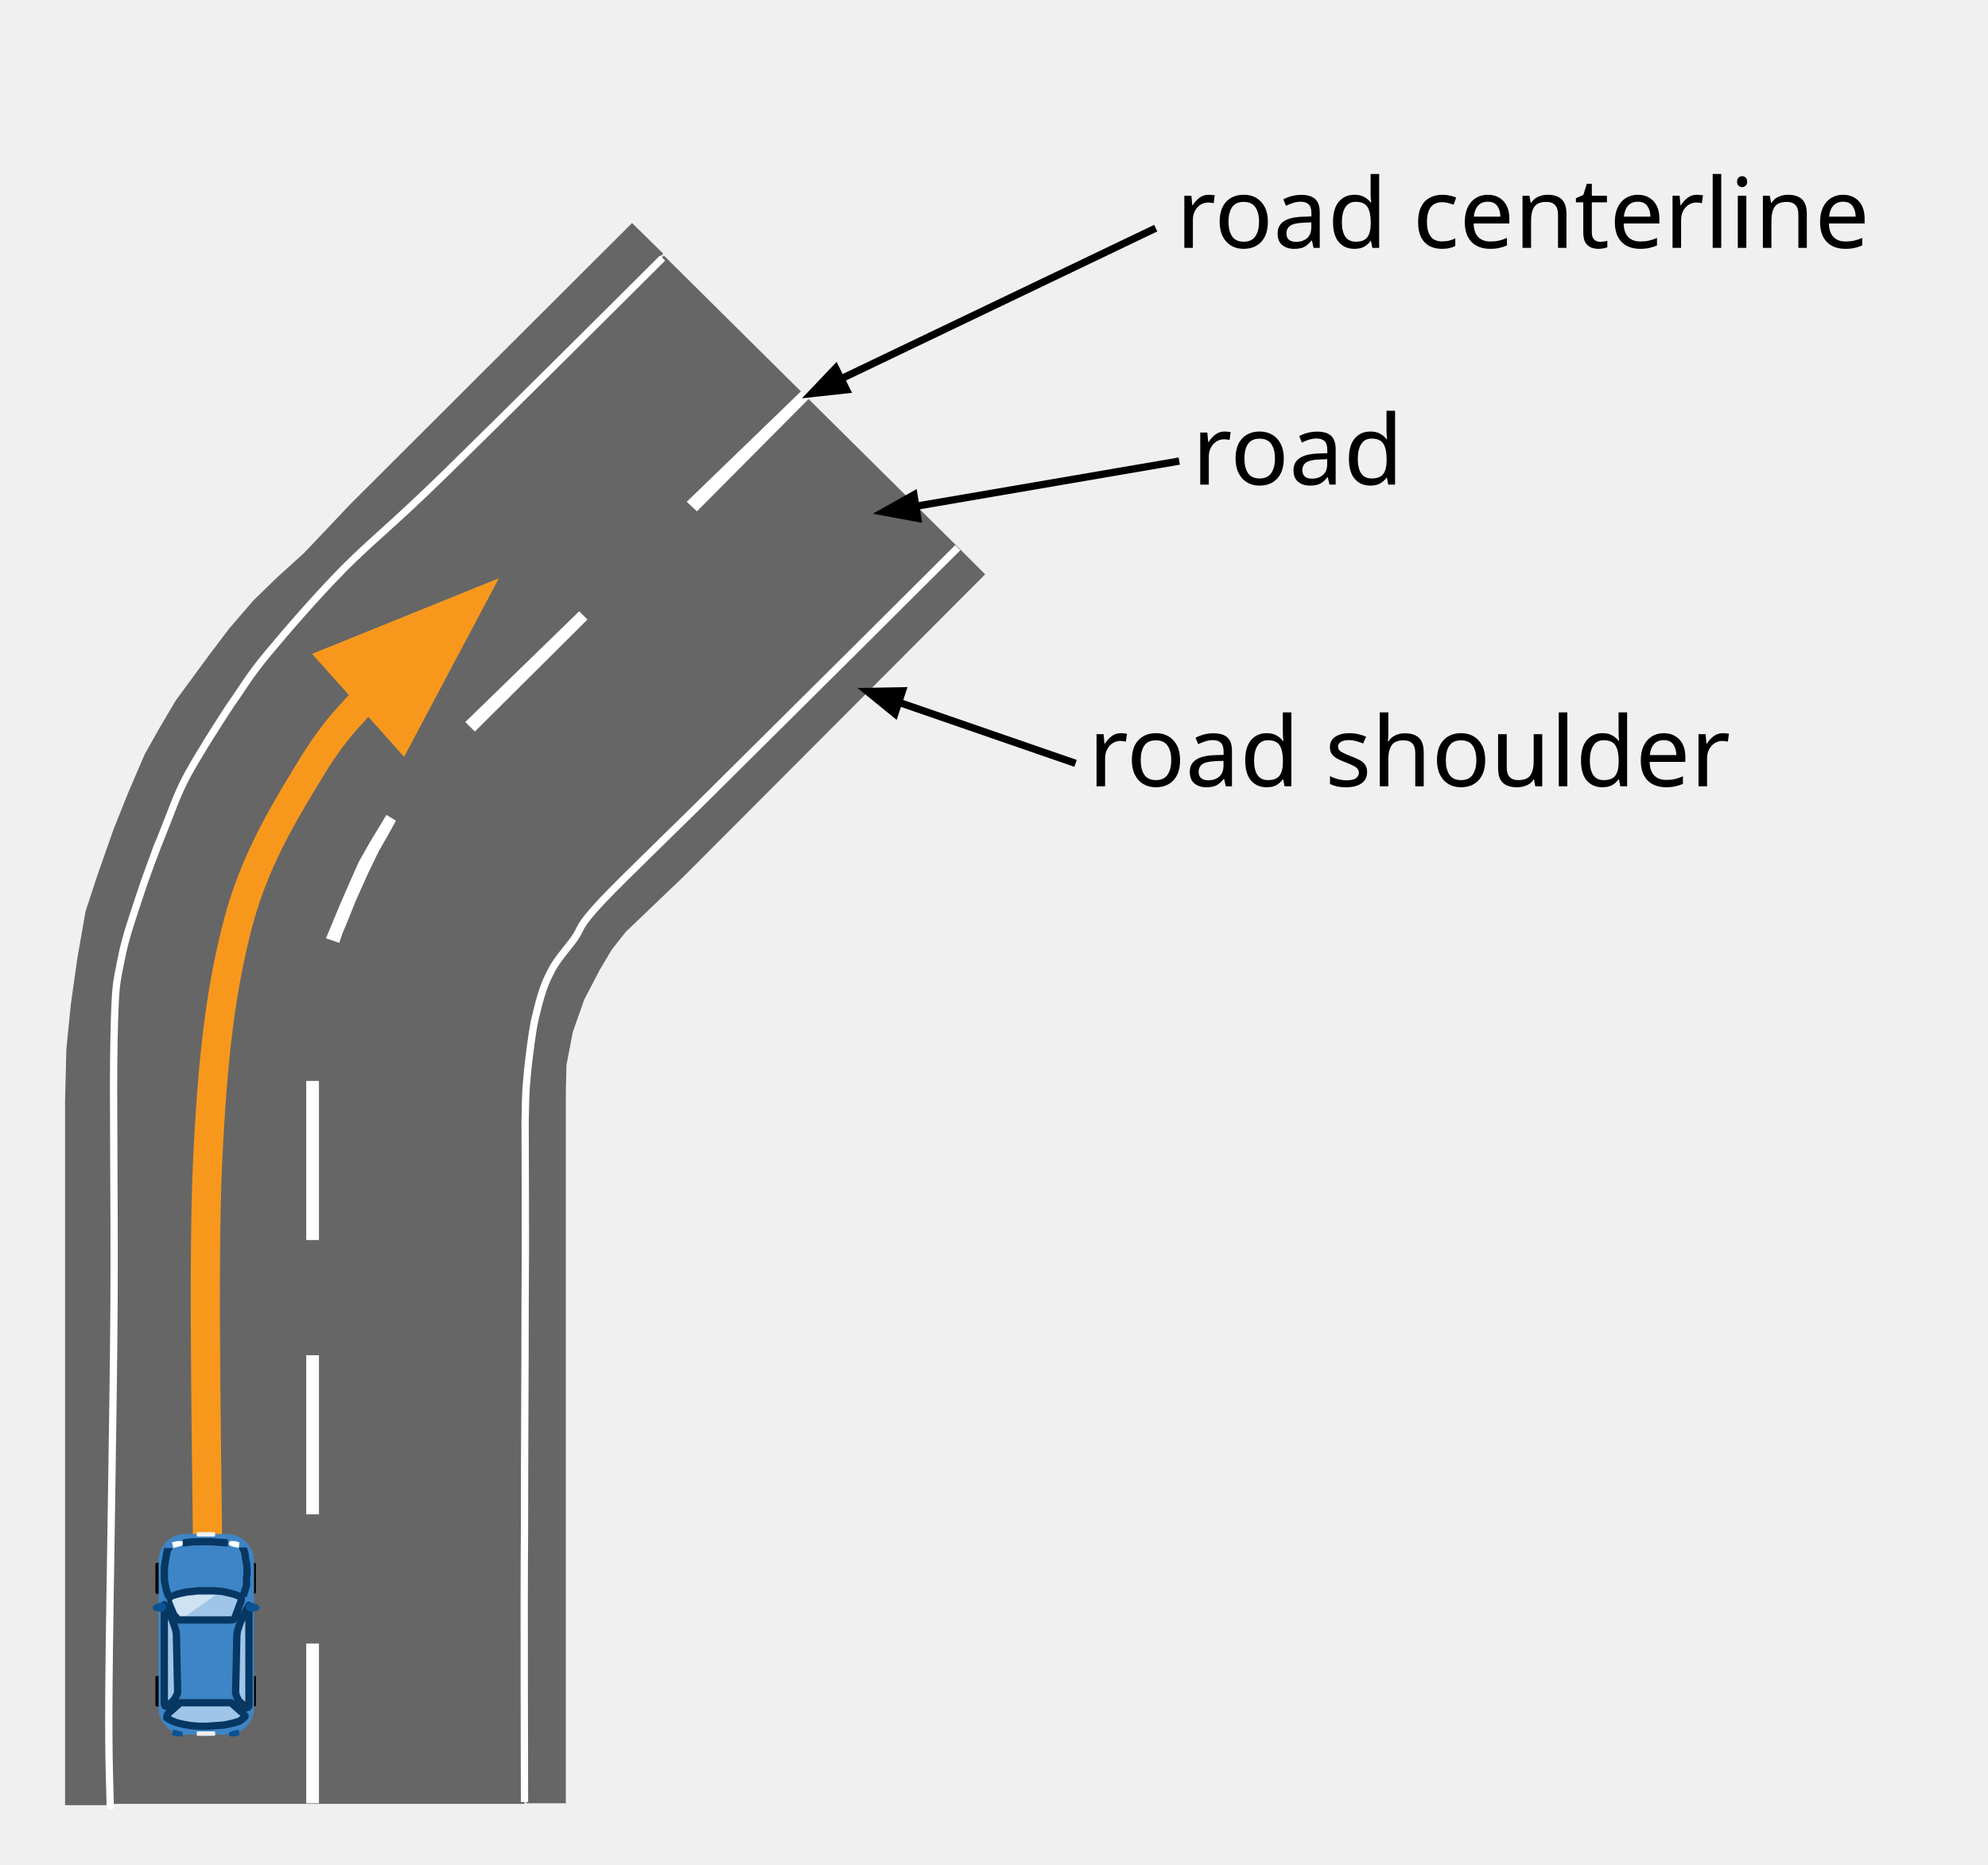
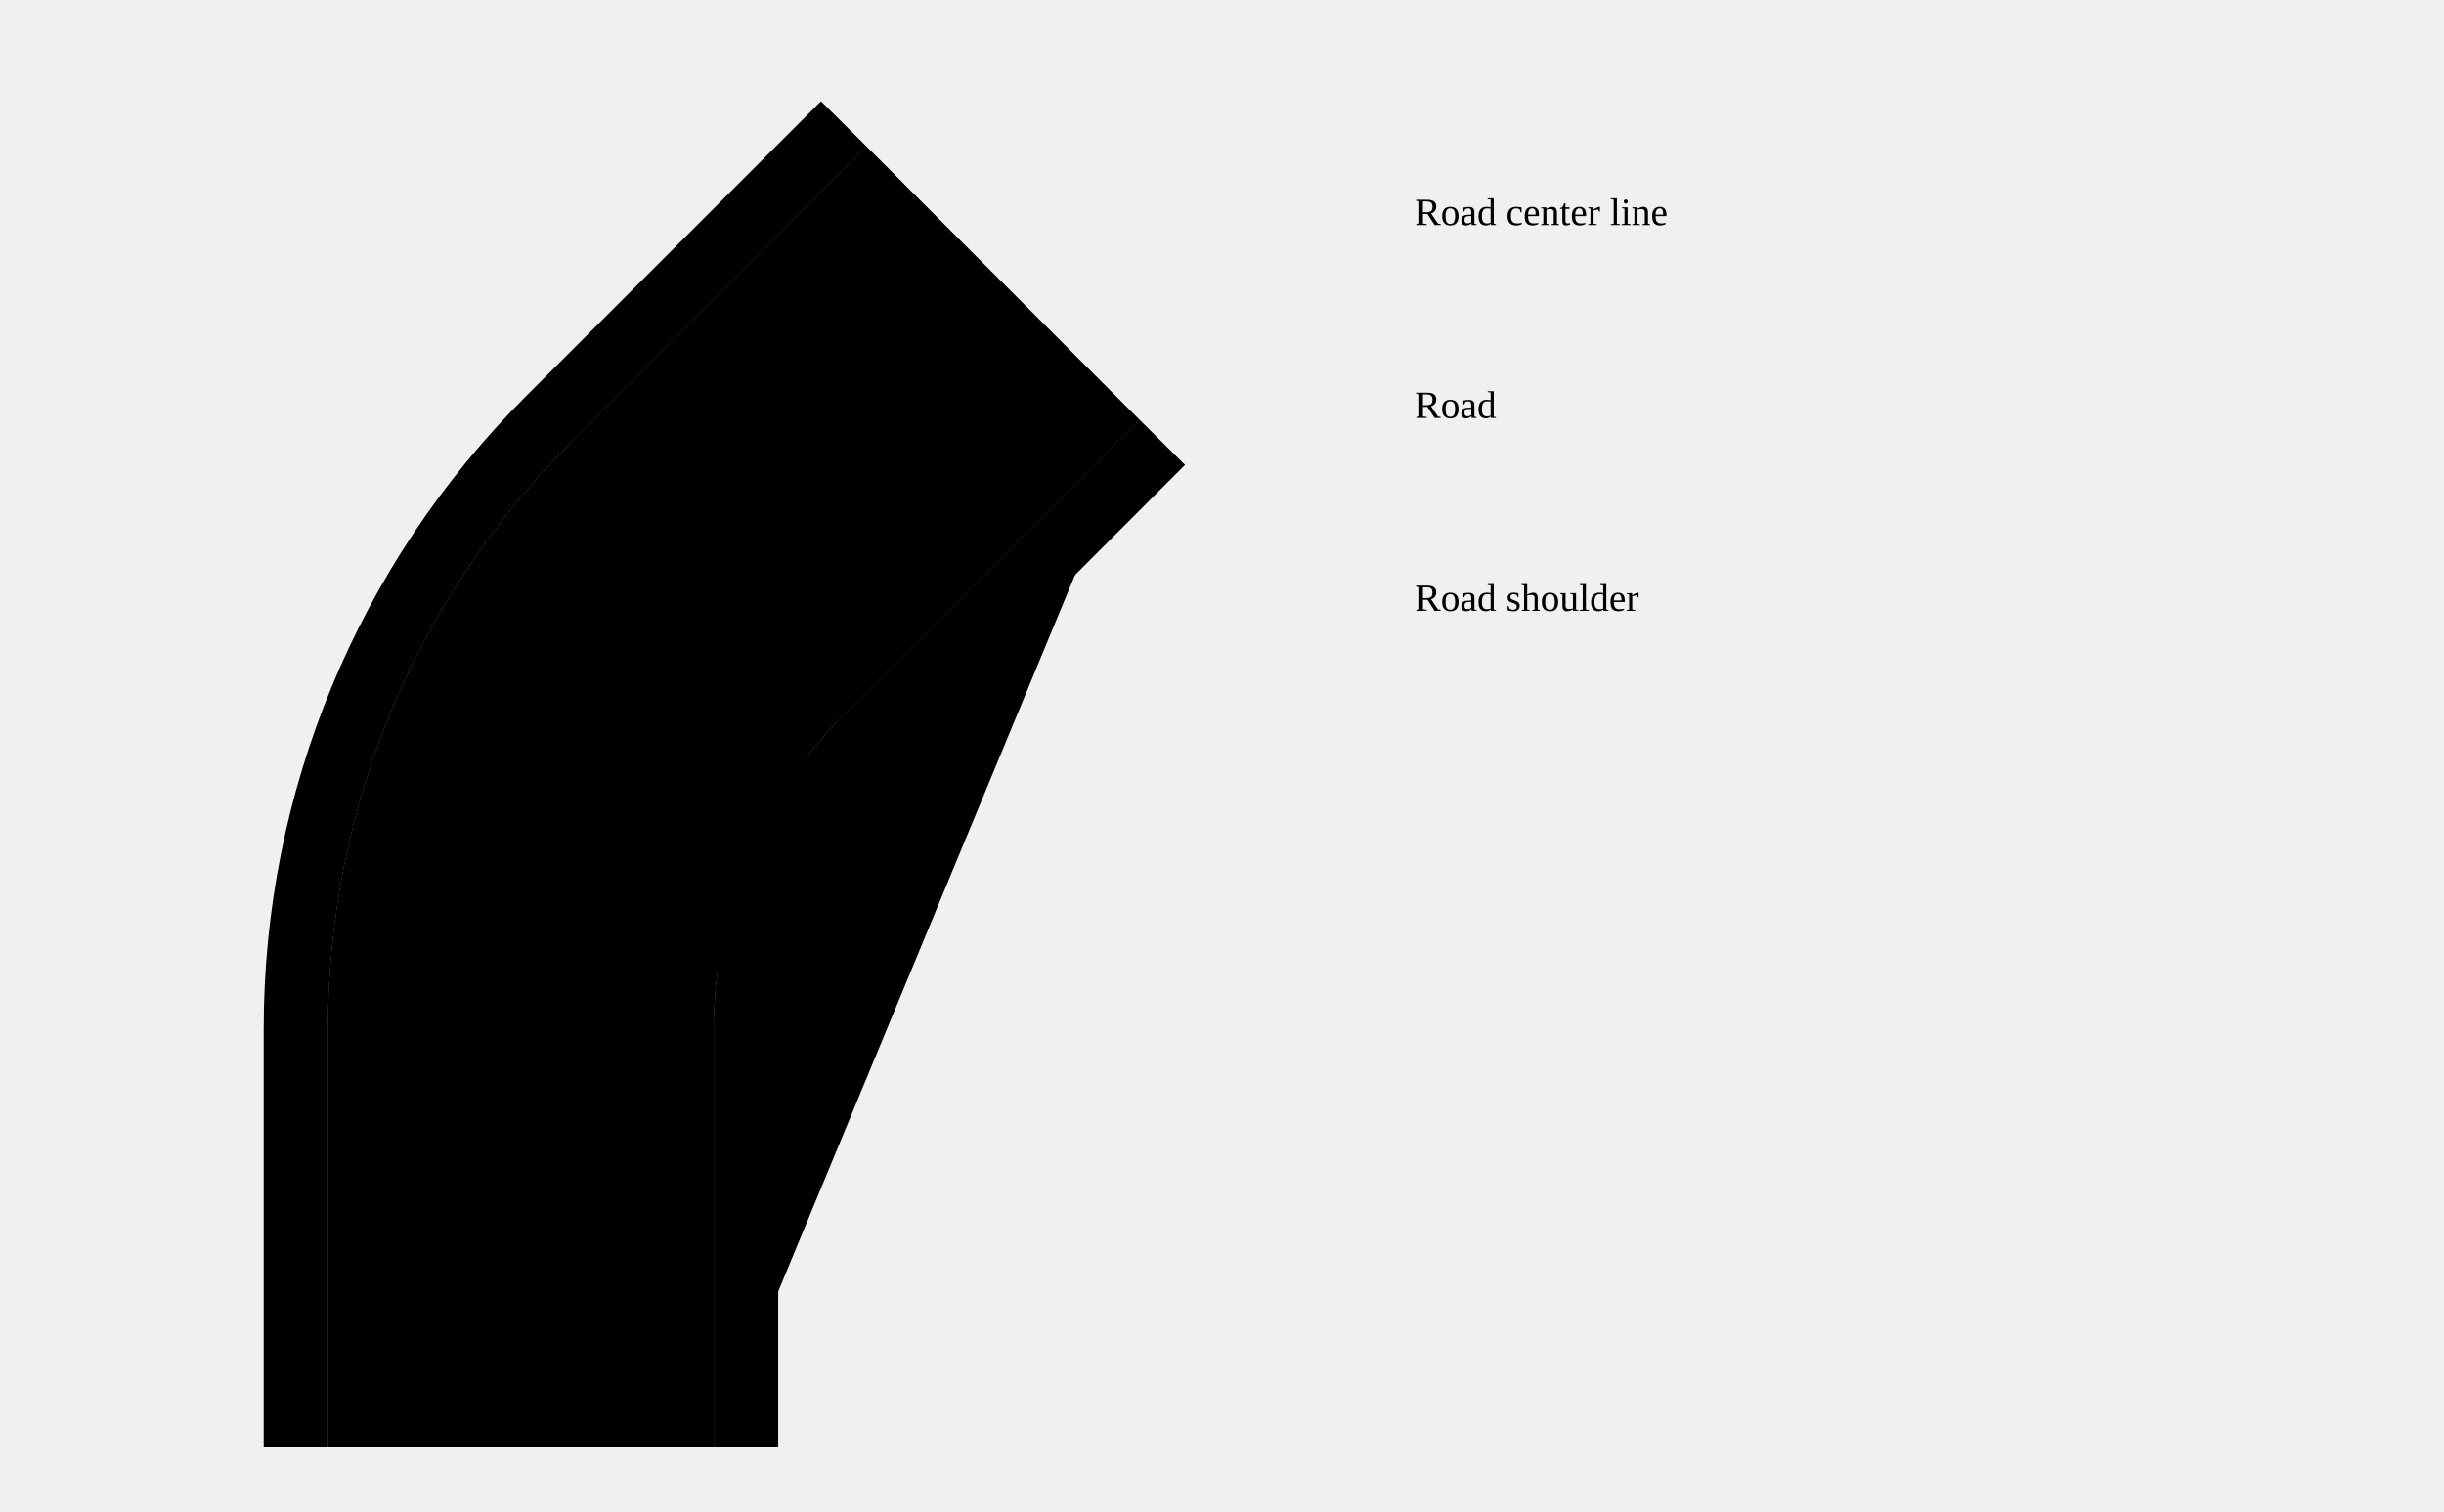
- <svg xmlns="http://www.w3.org/2000/svg" width="82.66mm" height="77.517mm" viewBox="0 0 82.66 77.517" version="1.1" id="svg1">
-   <defs id="defs1">
-     <clipPath id="c0_13">
-       <path d="M 0,825 V 0 h 1100 v 825 z" id="path2" />
-     </clipPath>
-     <clipPath id="clipPath1">
-       <path d="M 0,825 V 0 h 1100 v 825 z" id="path1" />
-     </clipPath>
-     <clipPath id="clipPath3">
-       <path d="M 0,825 V 0 h 1100 v 825 z" id="path3" />
-     </clipPath>
-   </defs>
-   <g id="layer1" transform="translate(-66.675,-112.7125)">
-     <path fill-rule="evenodd" d="m 92.452,172.071 h 44.715 v 15.69 H 92.452 Z" class="g1_13" id="path34" style="display:block;fill:#000000;fill-opacity:0;stroke-width:0.265" />
-     <path fill-rule="evenodd" d="m 94.277,123.335 12.25,12.144 -13.996,13.864 -1.244,1.349 -1.032,1.217 -0.556,0.979 -0.582,1.349 -0.318,1.482 -0.291,1.587 v 1.402 l 0.053,1.693 -0.079,27.305 H 71.311 v -28.787 l 0.079,-2.487 0.291,-3.466 0.635,-2.752 0.953,-2.91 1.349,-2.619 1.482,-2.619 1.746,-2.09 1.376,-1.614 1.27,-1.323 1.138,-1.164 z" class="g3_13" id="path89" style="display:block;fill:#666666;stroke-width:0.265" />
-     <path fill-rule="evenodd" d="m 99.992,128.97 0.317,0.318 -4.657,4.683 -0.423,-0.397 z" class="g0_13" id="path90" style="display:block;fill:#ffffff;stroke-width:0.265" />
-     <path fill-rule="evenodd" d="m 90.758,138.125 0.344,0.344 -4.683,4.657 -0.397,-0.397 z" class="g0_13" id="path91" style="display:block;fill:#ffffff;stroke-width:0.265" />
-     <path fill-rule="evenodd" d="m 79.408,181.04 h 0.529 v 6.641 h -0.529 z" class="g0_13" id="path92" style="display:block;fill:#ffffff;stroke-width:0.265" />
-     <path fill-rule="evenodd" d="m 79.408,169.055 h 0.529 v 6.615 h -0.529 z" class="g0_13" id="path93" style="display:block;fill:#ffffff;stroke-width:0.265" />
-     <path fill-rule="evenodd" d="m 79.408,157.651 h 0.529 v 6.615 h -0.529 z" class="g0_13" id="path94" style="display:block;fill:#ffffff;stroke-width:0.265" />
-     <path fill-rule="evenodd" d="m 82.874,146.671 0.265,0.159 -0.318,0.582 -0.397,0.688 -0.423,0.873 -0.344,0.767 -0.212,0.476 -0.212,0.529 -0.159,0.397 -0.159,0.37 -0.132,0.397 -0.556,-0.185 0.265,-0.635 0.318,-0.767 0.37,-0.847 0.397,-0.9 0.476,-0.847 0.37,-0.609 0.318,-0.529 z" class="g0_13" id="path95" style="display:block;fill:#ffffff;stroke-width:0.265" />
-     <path fill-rule="evenodd" d="m 106.527,135.479 1.111,1.111 -12.515,12.541 -1.217,1.164 -1.217,1.164 -0.582,0.741 -0.503,0.847 -0.635,1.217 -0.476,1.349 -0.265,1.376 -0.026,1.138 v 29.554 h -1.64 v -26.67 l 0.026,-3.466 0.291,-2.381 0.635,-1.64 0.344,-0.794 0.9,-1.429 1.058,-1.138 1.005,-1.058 1.296,-1.217 z" class="g3_13" id="path96" style="display:block;fill:#666666;stroke-width:0.265" />
-     <path fill-rule="evenodd" d="m 94.251,123.255 -1.296,-1.27 -11.721,11.695 -1.905,2.011 -1.138,1.032 -0.979,0.953 -1.005,1.164 -0.82,1.085 -1.402,1.905 -0.688,1.164 -0.609,1.085 -0.661,1.535 -0.635,1.587 -0.661,1.879 -0.503,1.535 -0.344,1.984 -0.265,1.879 -0.185,1.852 -0.053,2.143 v 29.289 h 1.931 v -25.294 l 0.053,-4.736 0.053,-2.514 0.291,-2.672 0.582,-2.355 0.794,-2.381 1.429,-3.122 1.587,-2.54 1.429,-1.931 1.931,-2.17 1.561,-1.667 z" class="g3_13" id="path97" style="display:block;fill:#666666;stroke-width:0.265" />
-     <path fill-rule="evenodd" d="m 75.307,177.548 c 0,-2.752 -0.212,-12.118 0,-16.536 0.212,-4.445 0.556,-7.25 1.296,-10.028 0.741,-2.752 2.117,-4.868 3.175,-6.615 1.085,-1.746 2.037,-2.54 3.307,-3.81 1.27,-1.27 3.598,-3.175 4.339,-3.81 z" class="g1_13" id="path98" style="display:block;fill:#000000;fill-opacity:0;stroke-width:0.265" />
-     <path d="m 75.307,177.548 c 0,-2.752 -0.212,-12.118 0,-16.536 0.212,-4.445 0.556,-7.25 1.296,-10.028 0.741,-2.752 2.117,-4.868 3.175,-6.615 0.556,-0.873 1.058,-1.508 1.587,-2.064 0.132,-0.159 0.265,-0.291 0.397,-0.423 0.079,-0.079 0.132,-0.159 0.212,-0.212 l 0.026,-0.053" class="g8_13" id="path99" style="display:block;fill:none;stroke:#f7981d;stroke-width:1.213;stroke-linejoin:round" />
-     <path fill-rule="evenodd" d="m 83.35,143.125 2.752,-5.186 -5.424,2.196 z" class="g9_13" id="path100" style="display:block;fill:#f7981d;stroke:#f7981d;stroke-width:1.213;stroke-miterlimit:10" />
-     <path fill-rule="evenodd" d="m 113.512,126.245 h 17.251 v 10.769 h -17.251 z" class="g1_13" id="path101" style="display:block;fill:#000000;fill-opacity:0;stroke-width:0.265" />
-     <text clip-path="url(#c0_13)" x="377.9" y="544.4" class="s5_13" id="text101" style="font-size:15.28px;font-family:MS-PGothic_bf;white-space:pre;display:block;fill:#000000" transform="matrix(0.2645833,0,0,0.2645833,16.25159,-11.17963)">
-       road
-     </text>
-     <path fill-rule="evenodd" d="m 109.2,138.786 h 17.224 v 10.795 h -17.224 z" class="g1_13" id="path102" style="display:block;fill:#000000;fill-opacity:0;stroke-width:0.265" />
-     <text clip-path="url(#c0_13)" x="361.6" y="591.8" class="s5_13" id="text102" style="font-size:15.28px;font-family:MS-PGothic_bf;white-space:pre;display:block;fill:#000000" transform="matrix(0.2645833,0,0,0.2645833,16.25159,-11.17963)">
-       road shoulder
-     </text>
-     <path fill-rule="evenodd" d="m 115.708,131.881 -12.753,2.196 z" class="g1_13" id="path103" style="display:block;fill:#000000;fill-opacity:0;stroke-width:0.265" />
-     <path d="m 115.708,131.881 -10.954,1.879" class="g2_13" id="path104" style="display:block;fill:none;stroke:#000000;stroke-width:0.303;stroke-linejoin:round" />
-     <path fill-rule="evenodd" d="m 104.675,133.283 -1.27,0.714 1.429,0.265 z" class="g7_13" id="path105" style="display:block;fill:#000000;stroke:#000000;stroke-width:0.303;stroke-miterlimit:10" />
-     <path fill-rule="evenodd" d="m 111.396,144.448 -9.075,-3.149 z" class="g1_13" id="path106" style="display:block;fill:#000000;fill-opacity:0;stroke-width:0.265" />
-     <path d="m 111.396,144.448 -7.355,-2.54" class="g2_13" id="path107" style="display:block;fill:none;stroke:#000000;stroke-width:0.303;stroke-linejoin:round" />
-     <path fill-rule="evenodd" d="m 104.199,141.432 -1.455,0.026 1.138,0.926 z" class="g7_13" id="path108" style="display:block;fill:#000000;stroke:#000000;stroke-width:0.303;stroke-miterlimit:10" />
-     <path fill-rule="evenodd" d="m 112.851,116.402 h 22.595 v 10.769 h -22.595 z" class="g1_13" id="path109" style="display:block;fill:#000000;fill-opacity:0;stroke-width:0.265" />
-     <text clip-path="url(#c0_13)" x="375.4" y="507.2" class="s5_13" id="text109" style="font-size:15.28px;font-family:MS-PGothic_bf;white-space:pre;display:block;fill:#000000" transform="matrix(0.2645833,0,0,0.2645833,16.25159,-11.17963)">
-       road centerline
-     </text>
-     <path fill-rule="evenodd" d="M 114.73,122.197 99.992,129.261 Z" class="g1_13" id="path110" style="display:block;fill:#000000;fill-opacity:0;stroke-width:0.265" />
-     <path d="m 114.73,122.197 -13.097,6.271" class="g2_13" id="path111" style="display:block;fill:none;stroke:#000000;stroke-width:0.303;stroke-linejoin:round" />
-     <path fill-rule="evenodd" d="m 101.421,128.018 -1.005,1.058 1.455,-0.159 z" class="g7_13" id="path112" style="display:block;fill:#000000;stroke:#000000;stroke-width:0.303;stroke-miterlimit:10" />
-     <path fill-rule="evenodd" d="m 94.224,123.44 c -1.508,1.508 -6.853,6.826 -9.049,8.969 -2.223,2.17 -2.963,2.699 -4.207,3.942 -1.217,1.244 -2.355,2.566 -3.149,3.519 -0.794,0.953 -1.005,1.376 -1.587,2.196 -0.556,0.847 -1.296,2.011 -1.773,2.884 -0.45,0.847 -0.635,1.455 -0.979,2.302 -0.344,0.847 -0.741,1.905 -1.032,2.805 -0.291,0.9 -0.556,1.614 -0.741,2.566 -0.185,0.979 -0.238,0.873 -0.291,3.254 -0.053,2.381 0.026,6.562 0,11.06 -0.026,4.471 -0.185,12.409 -0.212,15.901 -0.026,3.519 0.053,4.233 0.053,5.08 z" class="g1_13" id="path113" style="display:block;fill:#000000;fill-opacity:0;stroke-width:0.265" />
-     <path d="m 94.224,123.44 c -1.508,1.508 -6.853,6.826 -9.049,8.969 -2.223,2.17 -2.963,2.699 -4.207,3.942 -1.217,1.244 -2.355,2.566 -3.149,3.519 -0.794,0.953 -1.005,1.376 -1.587,2.196 -0.556,0.847 -1.296,2.011 -1.773,2.884 -0.45,0.847 -0.635,1.455 -0.979,2.302 -0.344,0.847 -0.741,1.905 -1.032,2.805 -0.291,0.9 -0.556,1.614 -0.741,2.566 -0.185,0.979 -0.238,0.873 -0.291,3.254 -0.053,2.381 0.026,6.562 0,11.06 -0.026,4.471 -0.185,12.409 -0.212,15.901 -0.026,3.519 0.053,4.233 0.053,5.08" class="g4_13" id="path114" style="display:block;fill:none;stroke:#ffffff;stroke-width:0.303;stroke-linejoin:round" />
-     <path fill-rule="evenodd" d="m 106.501,135.479 c -1.535,1.535 -6.853,6.826 -9.313,9.26 -2.461,2.461 -4.366,4.26 -5.477,5.424 -1.085,1.164 -0.794,1.058 -1.164,1.587 -0.37,0.503 -0.767,0.9 -1.032,1.482 -0.291,0.556 -0.45,1.244 -0.609,1.905 -0.132,0.661 -0.212,1.376 -0.291,2.064 -0.053,0.714 -0.079,0.503 -0.106,2.143 0,1.614 0.026,4.815 0,7.62 0,2.831 -0.026,5.847 -0.026,9.287 -0.026,3.44 0,9.472 0,11.377 z" class="g1_13" id="path115" style="display:block;fill:#000000;fill-opacity:0;stroke-width:0.265" />
-     <path d="m 106.501,135.479 c -1.535,1.535 -6.853,6.826 -9.313,9.26 -2.461,2.461 -4.366,4.26 -5.477,5.424 -1.085,1.164 -0.794,1.058 -1.164,1.587 -0.37,0.503 -0.767,0.9 -1.032,1.482 -0.291,0.556 -0.45,1.244 -0.609,1.905 -0.132,0.661 -0.212,1.376 -0.291,2.064 -0.053,0.714 -0.079,0.503 -0.106,2.143 0,1.614 0.026,4.815 0,7.62 0,2.831 -0.026,5.847 -0.026,9.287 -0.026,3.44 0,9.472 0,11.377" class="g4_13" id="path116" style="display:block;fill:none;stroke:#ffffff;stroke-width:0.303;stroke-linejoin:round" />
-     <path fill-rule="evenodd" d="m 73.137,177.759 v 0 c 0,-0.053 0.026,-0.079 0.053,-0.079 h 0.291 q 0.026,0 0.053,0.026 c 0,0 0.026,0.026 0.026,0.053 v 1.138 c 0,0.026 -0.053,0.079 -0.079,0.079 H 73.19 c -0.026,0 -0.053,-0.053 -0.053,-0.079 z" class="ga_13" id="path117" style="display:block;fill:#000000;stroke-width:0.265" />
-     <path fill-rule="evenodd" d="m 76.894,177.759 v 0 c 0,-0.053 0.026,-0.079 0.079,-0.079 h 0.291 c 0,0 0.026,0 0.026,0.026 0.026,0 0.026,0.026 0.026,0.053 v 1.138 c 0,0.026 -0.026,0.079 -0.053,0.079 h -0.291 c -0.053,0 -0.079,-0.053 -0.079,-0.079 z" class="ga_13" id="path118" style="display:block;fill:#000000;stroke-width:0.265" />
-     <path fill-rule="evenodd" d="m 73.137,182.442 v 0 c 0,-0.026 0.026,-0.053 0.053,-0.053 h 0.291 q 0.026,0 0.053,0 c 0,0.026 0.026,0.053 0.026,0.053 v 1.138 c 0,0.053 -0.053,0.079 -0.079,0.079 H 73.19 c -0.026,0 -0.053,-0.026 -0.053,-0.079 z" class="ga_13" id="path119" style="display:block;fill:#000000;stroke-width:0.265" />
-     <path fill-rule="evenodd" d="m 76.894,182.442 v 0 c 0,-0.026 0.026,-0.053 0.079,-0.053 h 0.291 c 0,0 0.026,0 0.026,0 0.026,0.026 0.026,0.053 0.026,0.053 v 1.138 c 0,0.053 -0.026,0.079 -0.053,0.079 h -0.291 c -0.053,0 -0.079,-0.026 -0.079,-0.079 z" class="ga_13" id="path120" style="display:block;fill:#000000;stroke-width:0.265" />
-     <path fill-rule="evenodd" d="m 73.269,177.574 v 0 c 0,-0.582 0.503,-1.085 1.085,-1.085 h 1.773 c 0.291,0 0.582,0.132 0.767,0.318 0.212,0.212 0.344,0.503 0.344,0.767 v 6.165 c 0,0.582 -0.503,1.085 -1.111,1.085 h -1.773 c -0.582,0 -1.085,-0.503 -1.085,-1.085 z" class="gb_13" id="path121" style="display:block;fill:#3d85c6;stroke-width:0.265" />
-     <path fill-rule="evenodd" d="m 74.857,176.436 v 0 c 0,-0.026 0.026,-0.026 0.026,-0.026 h 0.688 q 0.026,0 0.026,0 c 0,0.026 0.026,0.026 0.026,0.026 v 0.132 c 0,0 -0.026,0.026 -0.053,0.026 h -0.688 c 0,0 -0.026,-0.026 -0.026,-0.026 z" class="gc_13" id="path122" style="display:block;fill:#efefef;stroke-width:0.265" />
-     <path fill-rule="evenodd" d="m 73.825,176.833 0.053,0.238 0.291,-0.079 0.079,-0.026 0.026,-0.026 v -0.106 l -0.026,-0.053 h -0.212 z" class="g0_13" id="path123" style="display:block;fill:#ffffff;stroke-width:0.265" />
-     <path fill-rule="evenodd" d="m 76.63,176.833 -0.026,0.238 -0.318,-0.079 -0.053,-0.026 -0.026,-0.026 -0.026,-0.053 0.026,-0.053 0.026,-0.053 h 0.212 z" class="g0_13" id="path124" style="display:block;fill:#ffffff;stroke-width:0.265" />
-     <path fill-rule="evenodd" d="m 73.746,179.135 0.238,0.82 0.053,0.053 0.079,0.053 h 2.196 l 0.079,-0.026 0.053,-0.079 0.265,-0.714 v -0.079 l -0.053,-0.079 -0.291,-0.106 -0.45,-0.106 -0.37,-0.026 h -0.661 l -0.185,0.026 -0.265,0.026 -0.238,0.053 -0.185,0.053 -0.185,0.079 z" class="gd_13" id="path125" style="display:block;fill:#9fc5e8;stroke-width:0.265" />
-     <path d="m 73.746,179.135 0.238,0.82 0.053,0.053 0.079,0.053 h 2.196 l 0.079,-0.026 0.053,-0.079 0.265,-0.714 v -0.079 l -0.053,-0.079 -0.291,-0.106 -0.45,-0.106 -0.37,-0.026 h -0.661 l -0.185,0.026 -0.265,0.026 -0.238,0.053 -0.185,0.053 -0.185,0.079 z" class="ge_13" id="path126" style="display:block;fill:none;stroke:#073763;stroke-width:0.303;stroke-linejoin:round" />
-     <path fill-rule="evenodd" d="m 73.507,179.426 v 4.128 l 0.026,0.079 0.079,0.026 0.291,-0.265 0.106,-0.185 0.053,-0.132 -0.053,-2.434 -0.026,-0.159 -0.106,-0.318 -0.132,-0.344 z" class="gd_13" id="path127" style="display:block;fill:#9fc5e8;stroke-width:0.265" />
-     <path d="m 73.507,179.426 v 4.128 l 0.026,0.079 0.079,0.026 0.291,-0.265 0.106,-0.185 0.053,-0.132 -0.053,-2.434 -0.026,-0.159 -0.106,-0.318 -0.132,-0.344 z" class="ge_13" id="path128" style="display:block;fill:none;stroke:#073763;stroke-width:0.303;stroke-linejoin:round" />
-     <path fill-rule="evenodd" d="m 77.026,179.453 v 4.154 l -0.026,0.079 -0.079,0.026 -0.318,-0.291 -0.079,-0.159 -0.053,-0.159 0.053,-2.408 0.026,-0.185 0.106,-0.318 0.132,-0.318 z" class="gd_13" id="path129" style="display:block;fill:#9fc5e8;stroke-width:0.265" />
-     <path d="m 77.026,179.453 v 4.154 l -0.026,0.079 -0.079,0.026 -0.318,-0.291 -0.079,-0.159 -0.053,-0.159 0.053,-2.408 0.026,-0.185 0.106,-0.318 0.132,-0.318 z" class="ge_13" id="path130" style="display:block;fill:none;stroke:#073763;stroke-width:0.303;stroke-linejoin:round" />
-     <path fill-rule="evenodd" d="m 73.507,179.373 -0.079,-0.026 h -0.106 l -0.106,0.026 -0.106,0.053 -0.079,0.053 v 0.132 l 0.053,0.053 0.079,0.026 0.132,0.026 h 0.132 l 0.079,-0.053 0.053,-0.053 0.026,-0.053 v -0.079 l -0.026,-0.053 z" class="gf_13" id="path131" style="display:block;fill:#0b5394;stroke-width:0.265" />
-     <path fill-rule="evenodd" d="m 76.973,179.373 0.079,-0.026 h 0.106 l 0.106,0.026 0.106,0.053 0.079,0.053 0.026,0.053 -0.026,0.079 -0.053,0.053 -0.079,0.026 -0.132,0.026 h -0.106 l -0.106,-0.053 -0.053,-0.053 -0.026,-0.053 v -0.079 l 0.026,-0.053 z" class="gf_13" id="path132" style="display:block;fill:#0b5394;stroke-width:0.265" />
-     <path fill-rule="evenodd" d="m 74.857,184.718 v 0 c 0,0 0.026,-0.026 0.026,-0.026 h 0.688 q 0.026,0 0.026,0 c 0,0.026 0.026,0.026 0.026,0.026 v 0.132 c 0,0 -0.026,0.026 -0.053,0.026 h -0.688 c 0,0 -0.026,-0.026 -0.026,-0.026 z" class="gc_13" id="path133" style="display:block;fill:#efefef;stroke-width:0.265" />
-     <path fill-rule="evenodd" d="m 73.825,184.85 0.053,-0.238 0.291,0.079 0.079,0.026 0.026,0.026 v 0.106 l -0.026,0.053 h -0.212 z" class="gf_13" id="path134" style="display:block;fill:#0b5394;stroke-width:0.265" />
-     <path fill-rule="evenodd" d="m 76.63,184.85 -0.026,-0.238 -0.318,0.079 -0.053,0.026 -0.026,0.026 -0.026,0.053 0.026,0.053 0.026,0.053 h 0.212 z" class="gf_13" id="path135" style="display:block;fill:#0b5394;stroke-width:0.265" />
-     <path fill-rule="evenodd" d="m 74.248,183.501 h -0.079 l -0.503,0.45 -0.053,0.106 v 0.079 l 0.185,0.106 0.185,0.079 0.318,0.079 0.318,0.053 0.318,0.026 h 0.344 l 0.37,-0.026 0.344,-0.026 0.37,-0.079 0.265,-0.079 0.185,-0.132 0.053,-0.079 -0.079,-0.106 -0.45,-0.397 -0.053,-0.053 h -1.587 z" class="gd_13" id="path136" style="display:block;fill:#9fc5e8;stroke-width:0.265" />
-     <path d="m 74.248,183.501 h -0.079 l -0.503,0.45 -0.053,0.106 v 0.079 l 0.185,0.106 0.185,0.079 0.318,0.079 0.318,0.053 0.318,0.026 h 0.344 l 0.37,-0.026 0.344,-0.026 0.37,-0.079 0.265,-0.079 0.185,-0.132 0.053,-0.079 -0.079,-0.106 -0.45,-0.397 -0.053,-0.053 h -1.587 z" class="ge_13" id="path137" style="display:block;fill:none;stroke:#073763;stroke-width:0.303;stroke-linejoin:round" />
-     <path fill-rule="evenodd" d="m 74.275,176.86 c 0.079,0 0.318,-0.053 0.529,-0.053 0.185,0 0.45,0 0.635,0 0.159,0 0.265,0.026 0.37,0.026 0.132,0 0.291,0.026 0.344,0.026 z" class="g1_13" id="path138" style="display:block;fill:#000000;fill-opacity:0;stroke-width:0.265" />
-     <path d="m 74.275,176.86 c 0.079,0 0.318,-0.053 0.529,-0.053 0.185,0 0.45,0 0.635,0 0.159,0 0.265,0.026 0.37,0.026 0.132,0 0.291,0.026 0.344,0.026" class="ge_13" id="path139" style="display:block;fill:none;stroke:#073763;stroke-width:0.303;stroke-linejoin:round" />
-     <path fill-rule="evenodd" d="m 73.693,177.071 c 0,0.026 -0.026,0.026 -0.053,0.079 -0.026,0.053 -0.026,0.132 -0.053,0.265 -0.026,0.106 -0.053,0.318 -0.079,0.476 0,0.159 0,0.291 0,0.423 0,0.132 0.026,0.212 0.053,0.37 0.026,0.132 0.106,0.37 0.132,0.423 z" class="g1_13" id="path140" style="display:block;fill:#000000;fill-opacity:0;stroke-width:0.265" />
-     <path d="m 73.693,177.071 c 0,0.026 -0.026,0.026 -0.053,0.079 -0.026,0.053 -0.026,0.132 -0.053,0.265 -0.026,0.106 -0.053,0.318 -0.079,0.476 0,0.159 0,0.291 0,0.423 0,0.132 0.026,0.212 0.053,0.37 0.026,0.132 0.106,0.37 0.132,0.423" class="ge_13" id="path141" style="display:block;fill:none;stroke:#073763;stroke-width:0.303;stroke-linejoin:round" />
-     <path fill-rule="evenodd" d="m 76.762,177.045 c 0,0.026 0.026,0.079 0.053,0.106 0.026,0.053 0.026,0.106 0.053,0.185 0,0.106 0.026,0.212 0.053,0.344 0.026,0.106 0.026,0.238 0.026,0.37 0,0.132 -0.026,0.291 -0.026,0.397 0,0.106 0.026,0.079 0,0.185 -0.026,0.106 -0.132,0.397 -0.132,0.476 z" class="g1_13" id="path142" style="display:block;fill:#000000;fill-opacity:0;stroke-width:0.265" />
-     <path d="m 76.762,177.045 c 0,0.026 0.026,0.079 0.053,0.106 0.026,0.053 0.026,0.106 0.053,0.185 0,0.106 0.026,0.212 0.053,0.344 0.026,0.106 0.026,0.238 0.026,0.37 0,0.132 -0.026,0.291 -0.026,0.397 0,0.106 0.026,0.079 0,0.185 -0.026,0.106 -0.132,0.397 -0.132,0.476" class="ge_13" id="path143" style="display:block;fill:none;stroke:#073763;stroke-width:0.303;stroke-linejoin:round" />
-     <path fill-rule="evenodd" d="m 75.624,179.029 -1.191,0.847 -0.159,0.026 -0.106,-0.026 -0.079,-0.053 -0.053,-0.053 -0.212,-0.503 0.026,-0.053 0.053,-0.026 0.291,-0.079 0.344,-0.053 0.344,-0.026 h 0.529 z" class="gg_13" id="path144" style="display:block;fill:#cfe2f3;stroke-width:0.265" />
-   </g>
+ <svg xmlns="http://www.w3.org/2000/svg" viewBox="0 0 760 470" role="img" aria-labelledby="vm-01-05_1-title">
+   <path class="shoulder" d="M82 450 L82 320 A278 278 0 0 1 163.4 123.4 L255.3 31.5 L269.5 45.6 L177.6 137.6 A258 258 0 0 0 102 320 L102 450 Z" />
+   <path class="shoulder" d="M222 450 L222 320 A138 138 0 0 1 262.4 222.4 L354.3 130.5 L368.5 144.6 L276.6 236.6 A118 118 0 0 0 242 320 L242 450 Z" />
+   <path class="road" d="M102 450 L102 320 A258 258 0 0 1 177.6 137.6 L269.5 45.6 L354.3 130.5 L262.4 222.4 A138 138 0 0 0 222 320 L222 450 Z" />
+   <path class="mark" d="M102 450 L102 320 A258 258 0 0 1 177.6 137.6 L269.5 45.6" />
+   <path class="mark" d="M222 450 L222 320 A138 138 0 0 1 262.4 222.4 L354.3 130.5" />
+   <path class="mark dash" d="M162 450 L162 320 A198 198 0 0 1 220 180 L311.9 88.1" />
+   <path class="route" d="M132 398 L132 320 A228 228 0 0 1 198.8 158.8 L269.5 88.1" />
+   <rect class="car" x="121" y="400" width="22" height="40" rx="6" />
+   <rect class="glass" x="124" y="405" width="16" height="9" />
+   <text class="note" x="440" y="70">Road center line</text>
+   <path class="leader" d="M434 66 L269.5 130.5" />
+   <text class="note" x="440" y="130">Road</text>
+   <path class="leader" d="M434 126 L276.6 165.9" />
+   <text class="note" x="440" y="190">Road shoulder</text>
+   <path class="leader" d="M434 186 L283.6 215.3" />
</svg>
